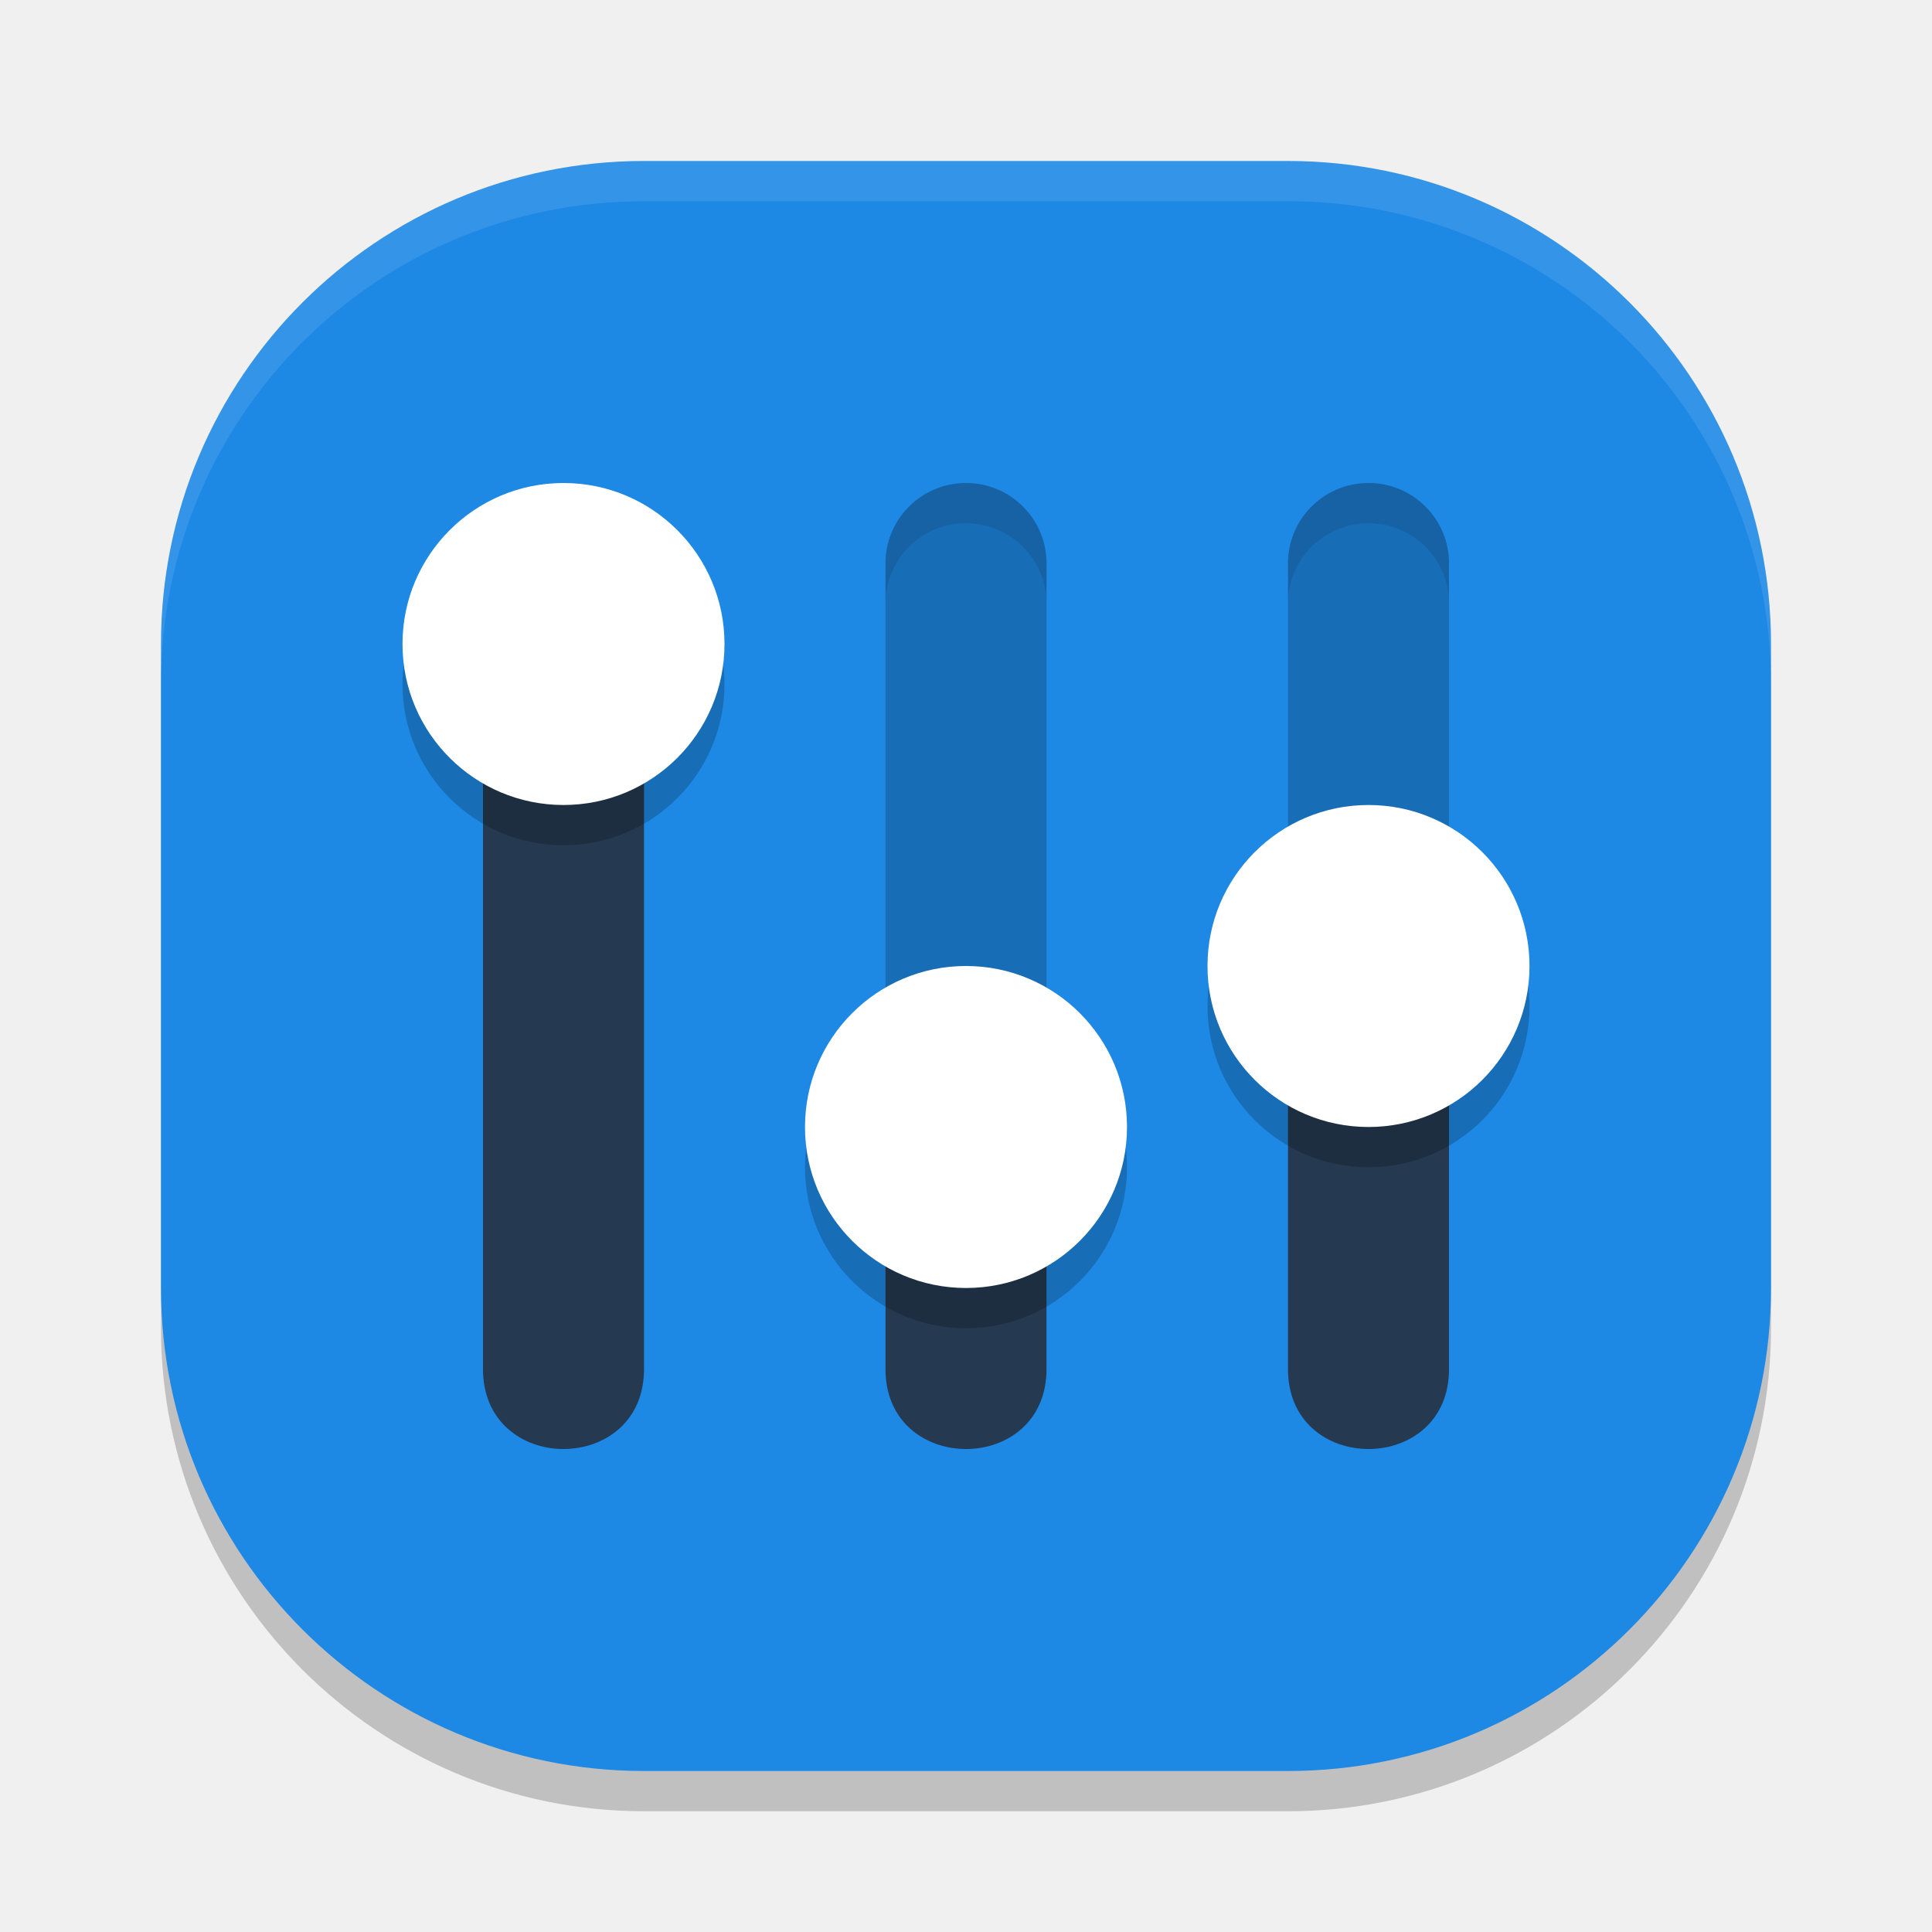
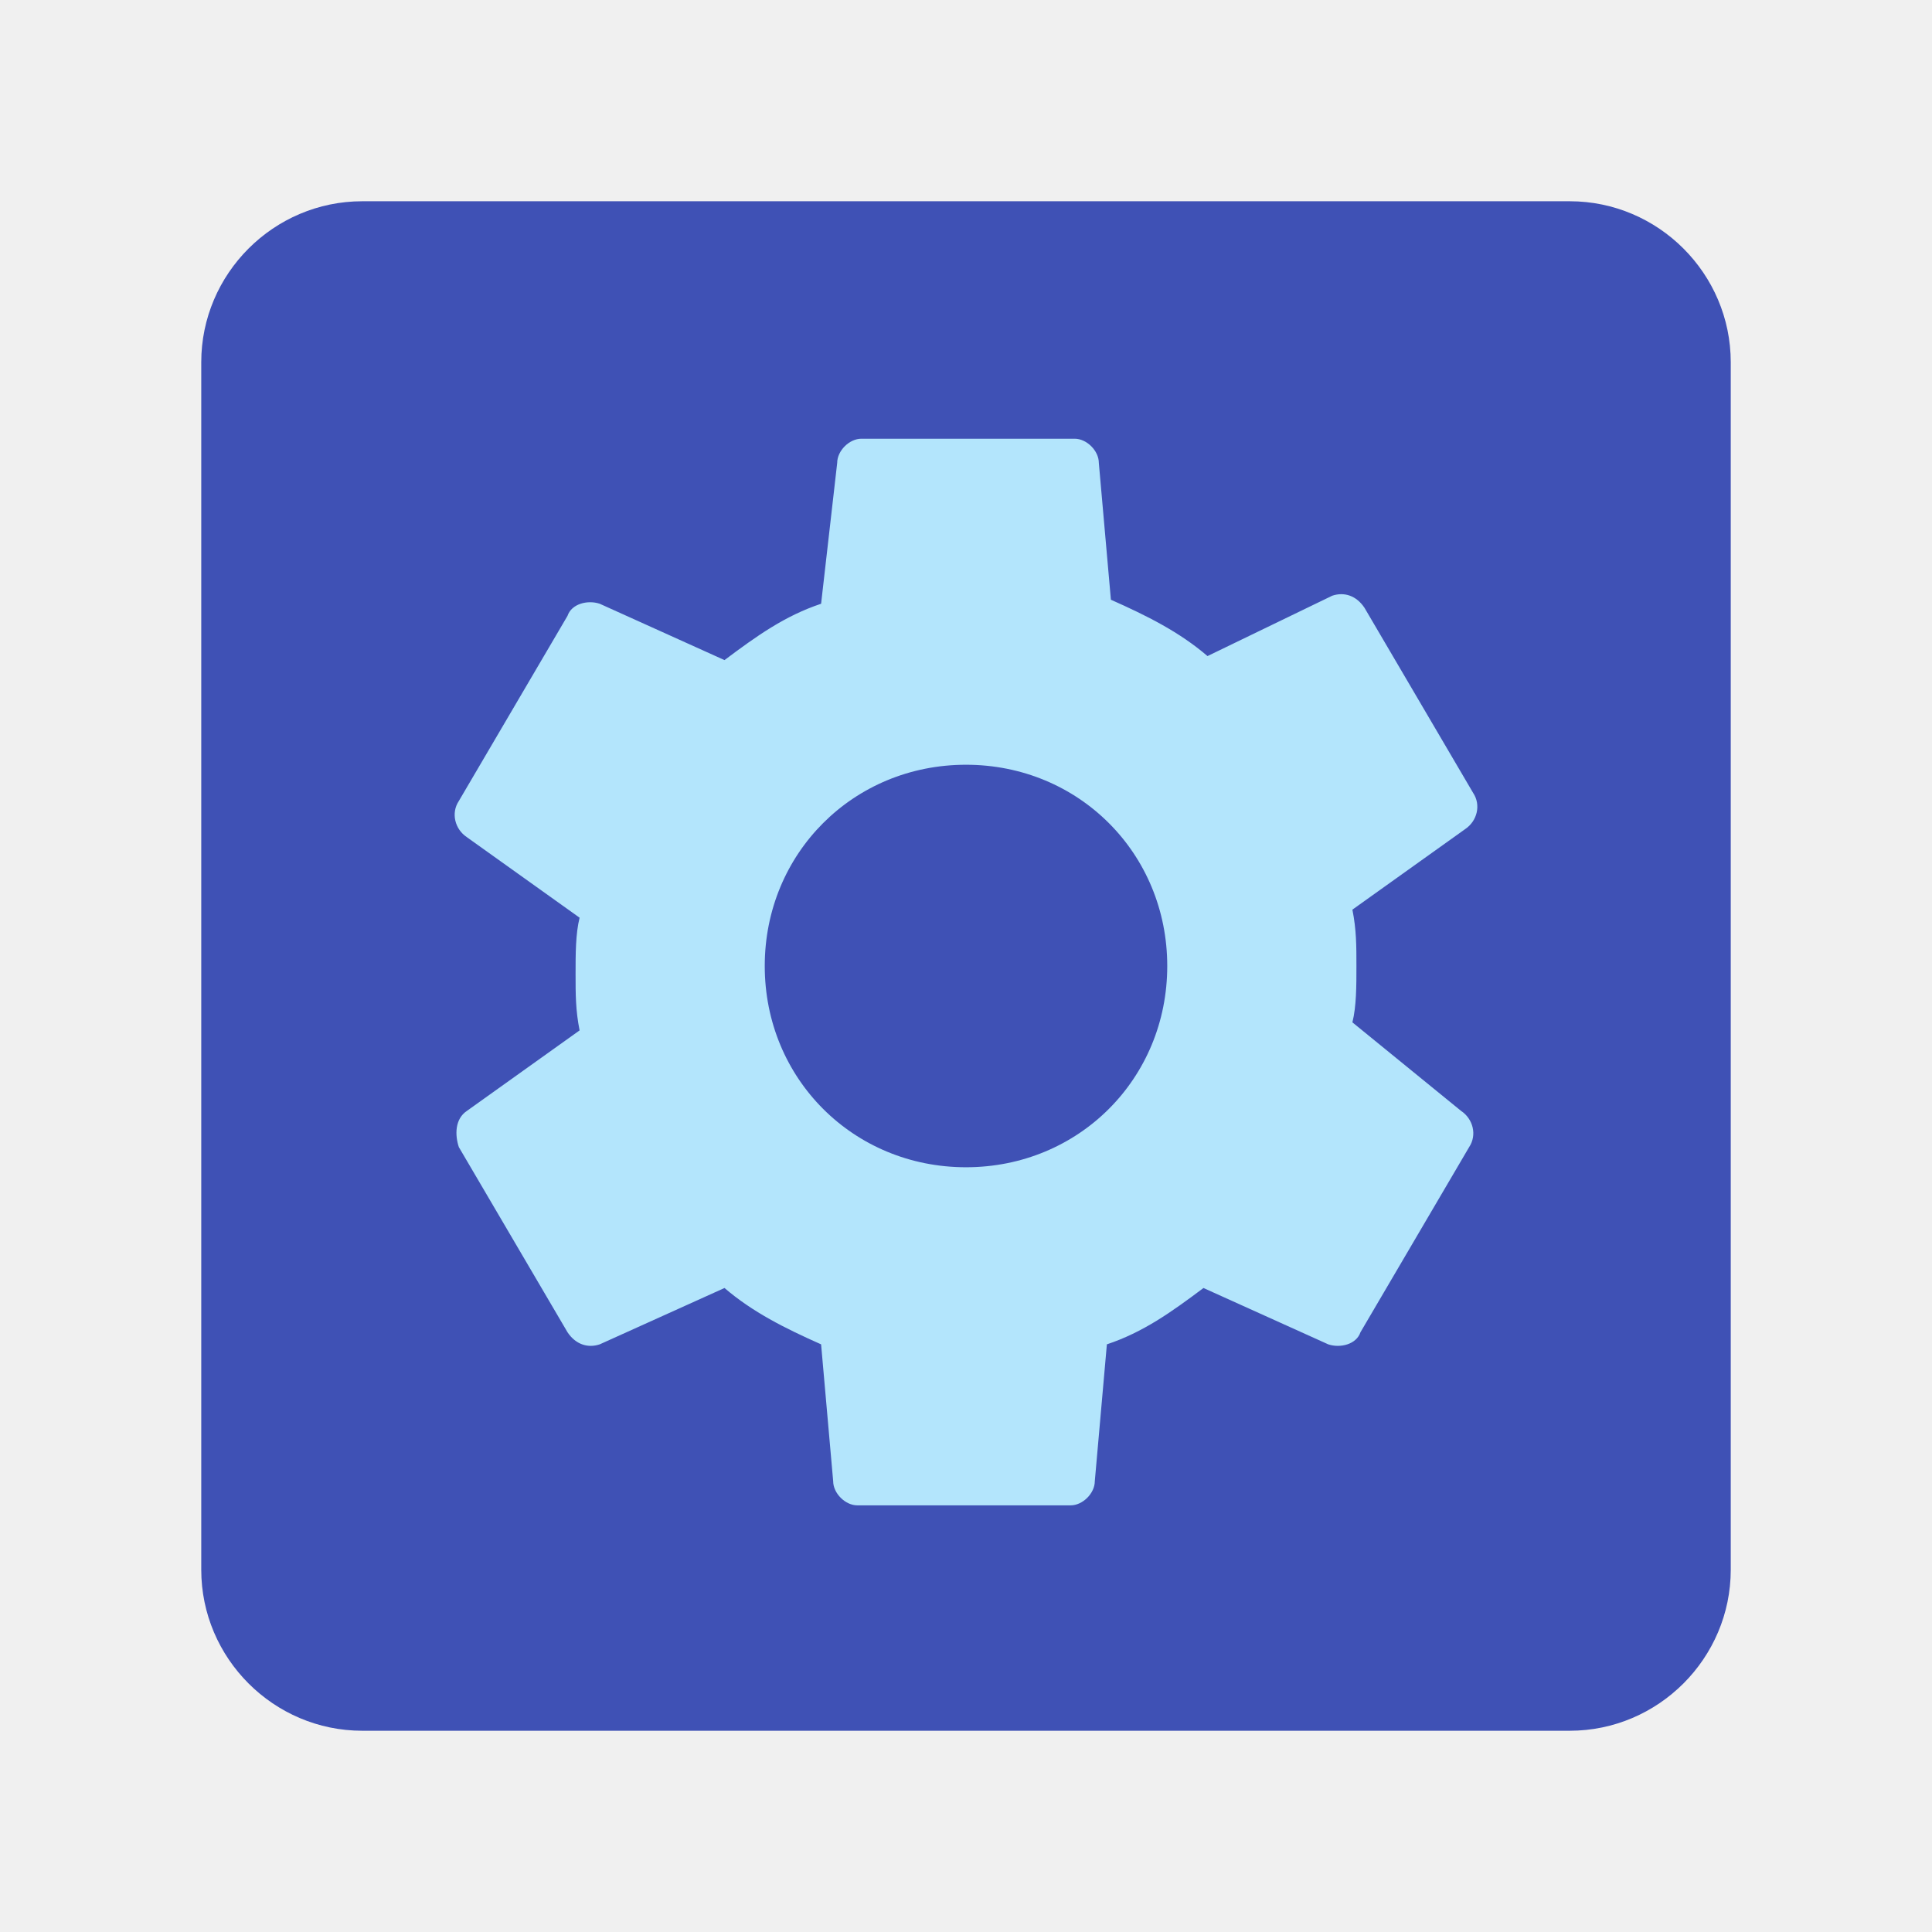
- <svg xmlns="http://www.w3.org/2000/svg" width="48" height="48" version="1">
-   <rect style="opacity:0.2" width="40" height="40" x="4" y="5" rx="12" ry="12" />
-   <rect style="fill:#1e88e5" width="40" height="40" x="4" y="4" rx="12" ry="12" />
-   <path style="opacity:0.1;fill:#ffffff" d="M 16,4 C 9.352,4 4,9.352 4,16 V 17 C 4,10.352 9.352,5 16,5 H 32 C 38.648,5 44,10.352 44,17 V 16 C 44,9.352 38.648,4 32,4 Z" />
-   <path style="fill:#253951" d="M 12,16 V 33.977 C 11.962,36.675 16.038,36.675 16,33.977 V 16 Z M 32,24 V 33.977 C 31.962,36.675 36.038,36.675 36,33.977 V 24 Z M 22,28 V 33.977 C 21.962,36.675 26.038,36.675 26,33.977 V 28 Z" />
-   <path style="opacity:0.2" d="M 23.971,12 C 22.867,12.016 21.984,12.922 22,14.023 V 28 H 26 V 14.023 C 26.016,12.899 25.098,11.984 23.971,12 Z M 33.971,12 C 32.867,12.016 31.984,12.922 32,14.023 V 24 H 36 V 14.023 C 36.016,12.899 35.098,11.984 33.971,12 Z" />
-   <path style="opacity:0.2" d="M 14,13 C 11.791,13 10,14.791 10,17 10,19.209 11.791,21 14,21 16.209,21 18,19.209 18,17 18,14.791 16.209,13 14,13 Z M 34,21 C 31.791,21 30,22.791 30,25 30,27.209 31.791,29 34,29 36.209,29 38,27.209 38,25 38,22.791 36.209,21 34,21 Z M 24,25 C 21.791,25 20,26.791 20,29 20,31.209 21.791,33 24,33 26.209,33 28,31.209 28,29 28,26.791 26.209,25 24,25 Z" />
-   <path style="fill:#ffffff" d="M 14,12 C 11.791,12 10,13.791 10,16 10,18.209 11.791,20 14,20 16.209,20 18,18.209 18,16 18,13.791 16.209,12 14,12 Z M 34,20 C 31.791,20 30,21.791 30,24 30,26.209 31.791,28 34,28 36.209,28 38,26.209 38,24 38,21.791 36.209,20 34,20 Z M 24,24 C 21.791,24 20,25.791 20,28 20,30.209 21.791,32 24,32 26.209,32 28,30.209 28,28 28,25.791 26.209,24 24,24 Z" />
-   <path style="opacity:0.1" d="M 23.971,12 C 22.867,12.016 21.984,12.922 22,14.023 V 15.023 C 21.984,13.922 22.867,13.016 23.971,13 25.098,12.984 26.016,13.899 26,15.023 V 14.023 C 26.016,12.899 25.098,11.984 23.971,12 Z M 33.971,12 C 32.867,12.016 31.984,12.922 32,14.023 V 15.023 C 31.984,13.922 32.867,13.016 33.971,13 35.098,12.984 36.016,13.899 36,15.023 V 14.023 C 36.016,12.899 35.098,11.984 33.971,12 Z" />
+ <svg xmlns="http://www.w3.org/2000/svg" viewBox="0 0 48 48">
+   <path fill="#3F51B5" d="M39,43H9c-2.2,0-4-1.8-4-4V9c0-2.2,1.8-4,4-4h30c2.2,0,4,1.8,4,4v30C43,41.2,41.2,43,39,43" />
+   <path fill="#B3E5FC" d="M33.6,25.4c0.1-0.4,0.1-0.9,0.1-1.4s0-0.9-0.1-1.4l2.8-2c0.3-0.2,0.4-0.6,0.2-0.9l-2.7-4.6c-0.2-0.3-0.5-0.4-0.8-0.3L30,16.3c-0.7-0.6-1.5-1-2.4-1.4l-0.3-3.4c0-0.3-0.3-0.6-0.6-0.6h-5.3c-0.3,0-0.6,0.3-0.6,0.6L20.4,15c-0.9,0.3-1.6,0.8-2.4,1.4l-3.1-1.4c-0.3-0.1-0.7,0-0.8,0.3l-2.7,4.6c-0.2,0.3-0.1,0.7,0.2,0.9l2.8,2c-0.1,0.4-0.1,0.9-0.1,1.4s0,0.9,0.1,1.4l-2.8,2c-0.3,0.2-0.3,0.6-0.2,0.9l2.7,4.6c0.2,0.3,0.5,0.4,0.8,0.3l3.1-1.4c0.7,0.6,1.5,1,2.4,1.4l0.3,3.4c0,0.3,0.3,0.6,0.6,0.6h5.3c0.3,0,0.6-0.3,0.6-0.6l0.3-3.4c0.9-0.3,1.6-0.8,2.4-1.4l3.1,1.4c0.3,0.1,0.7,0,0.8-0.3l2.7-4.6c0.2-0.3,0.1-0.7-0.2-0.9L33.6,25.4z M24,29c-2.8,0-5-2.2-5-5s2.2-5,5-5c2.8,0,5,2.2,5,5S26.8,29,24,29" />
</svg>
